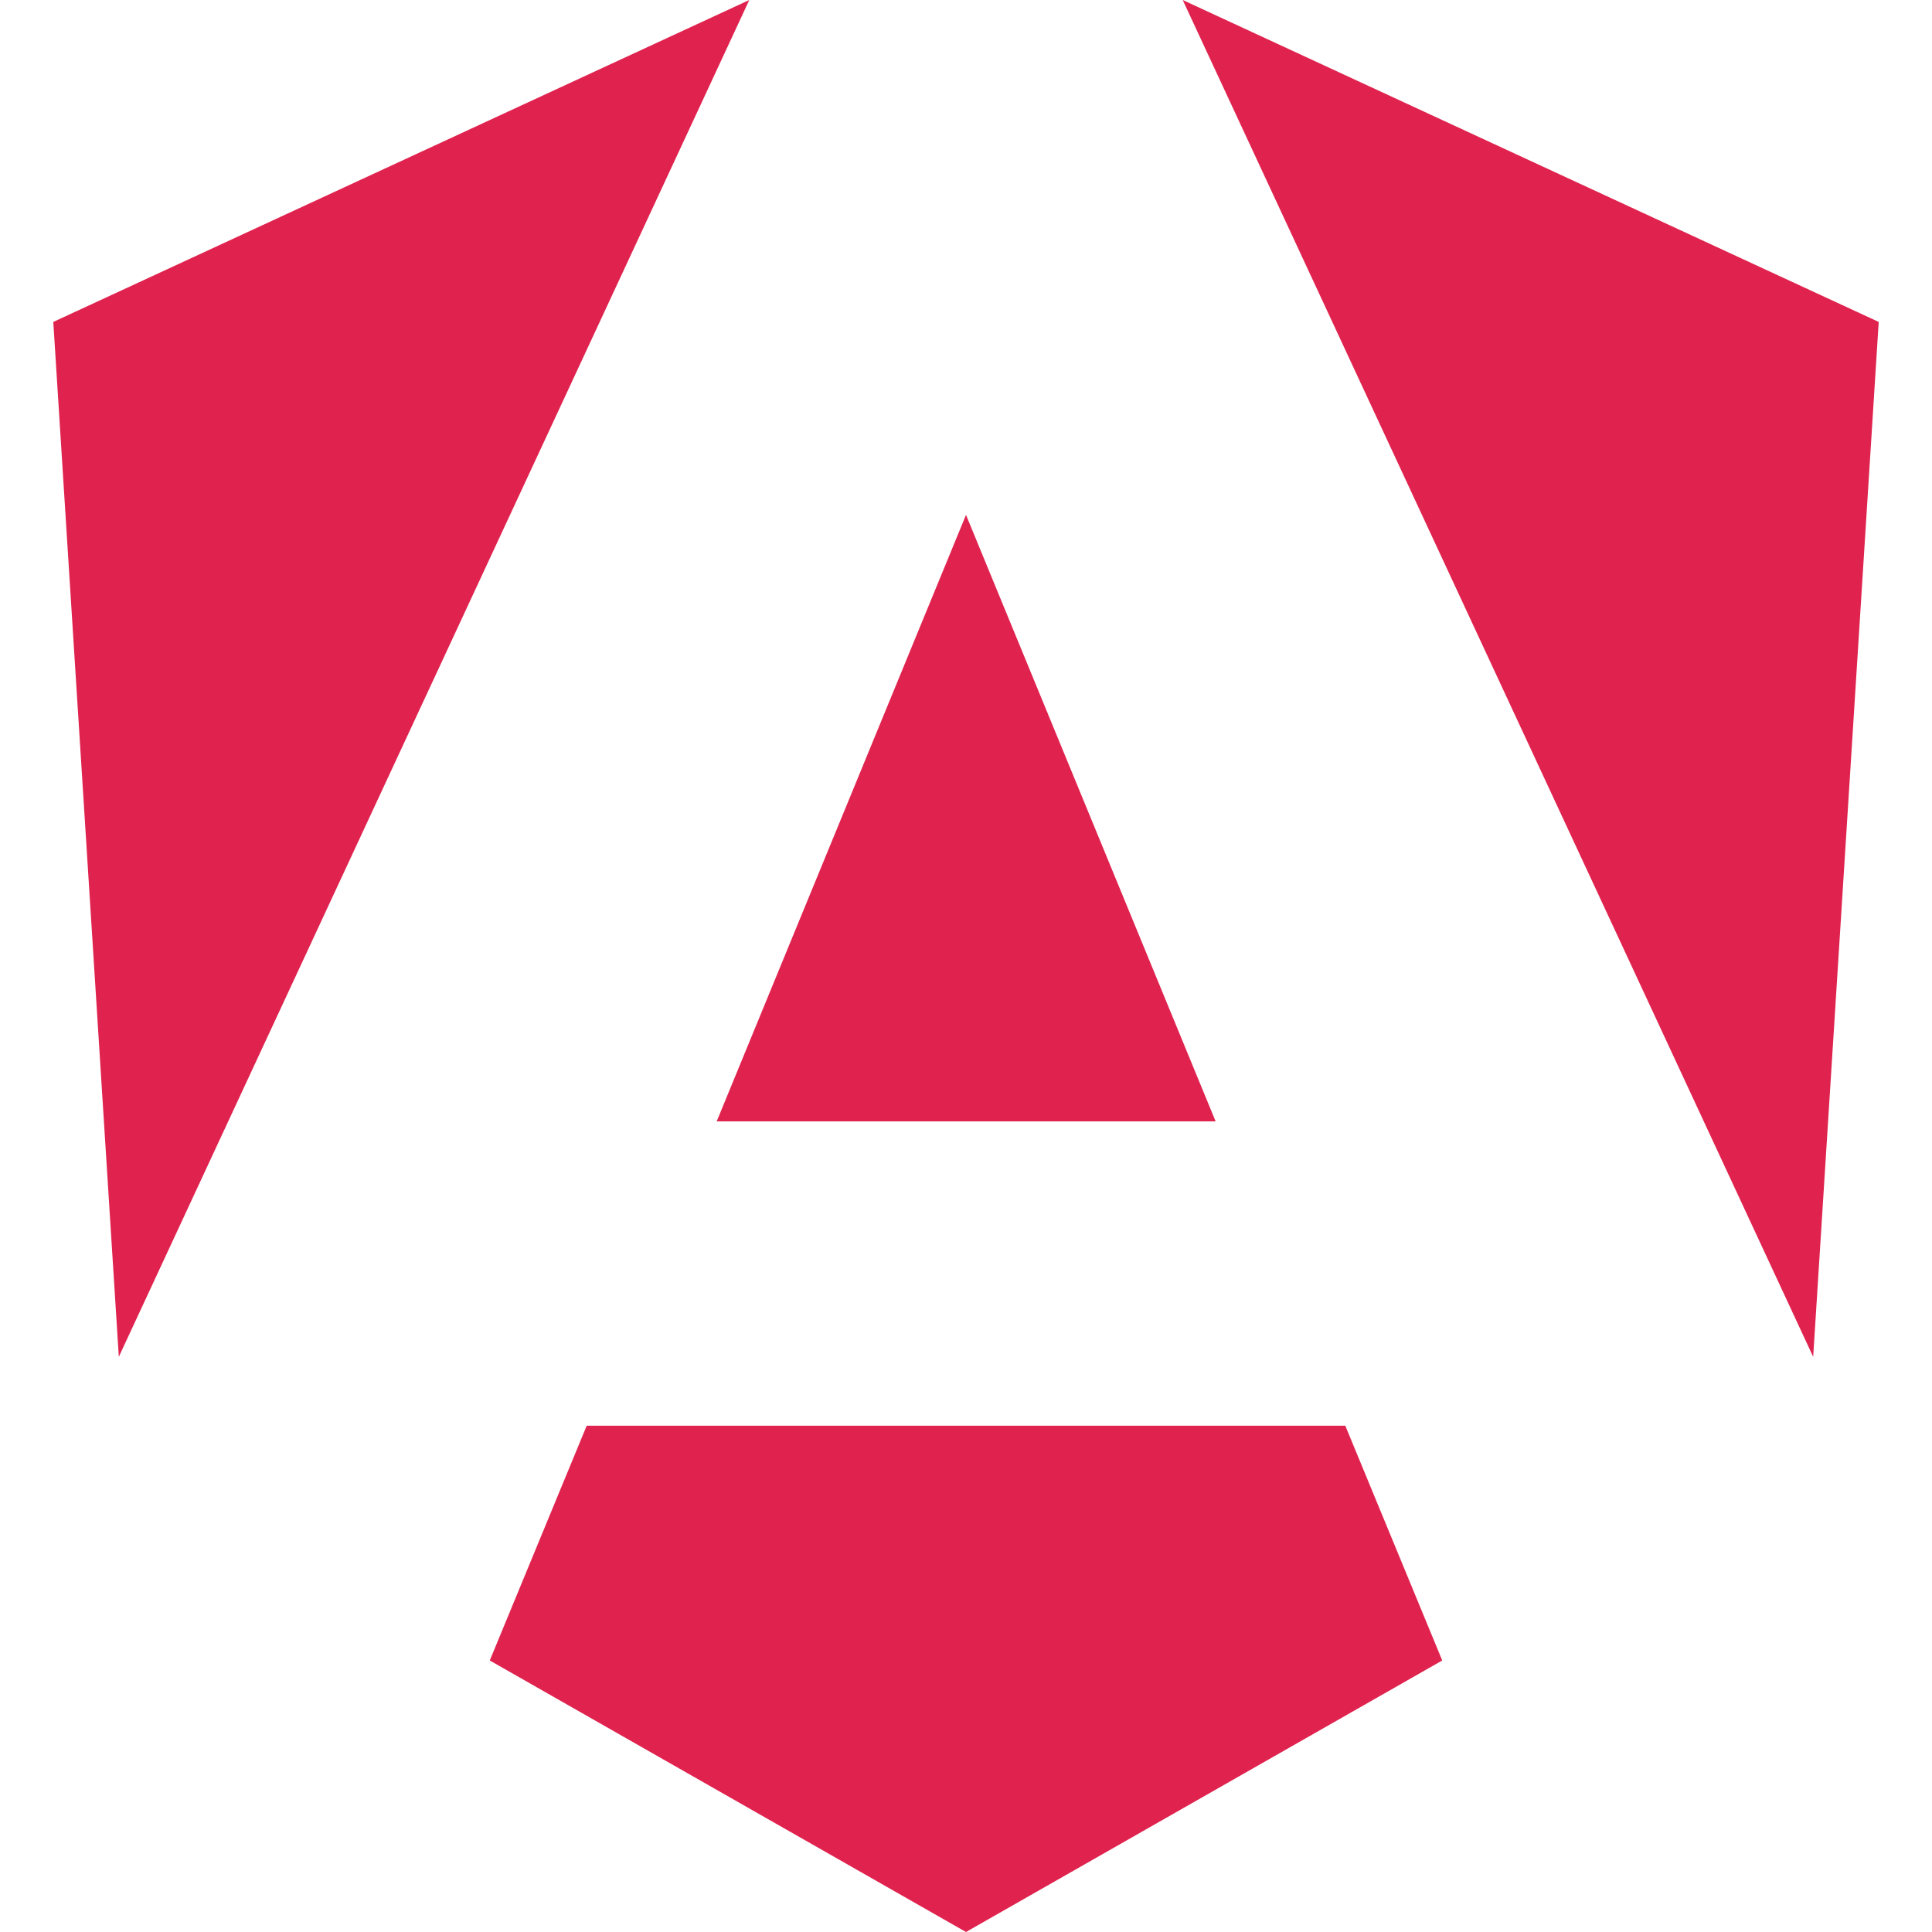
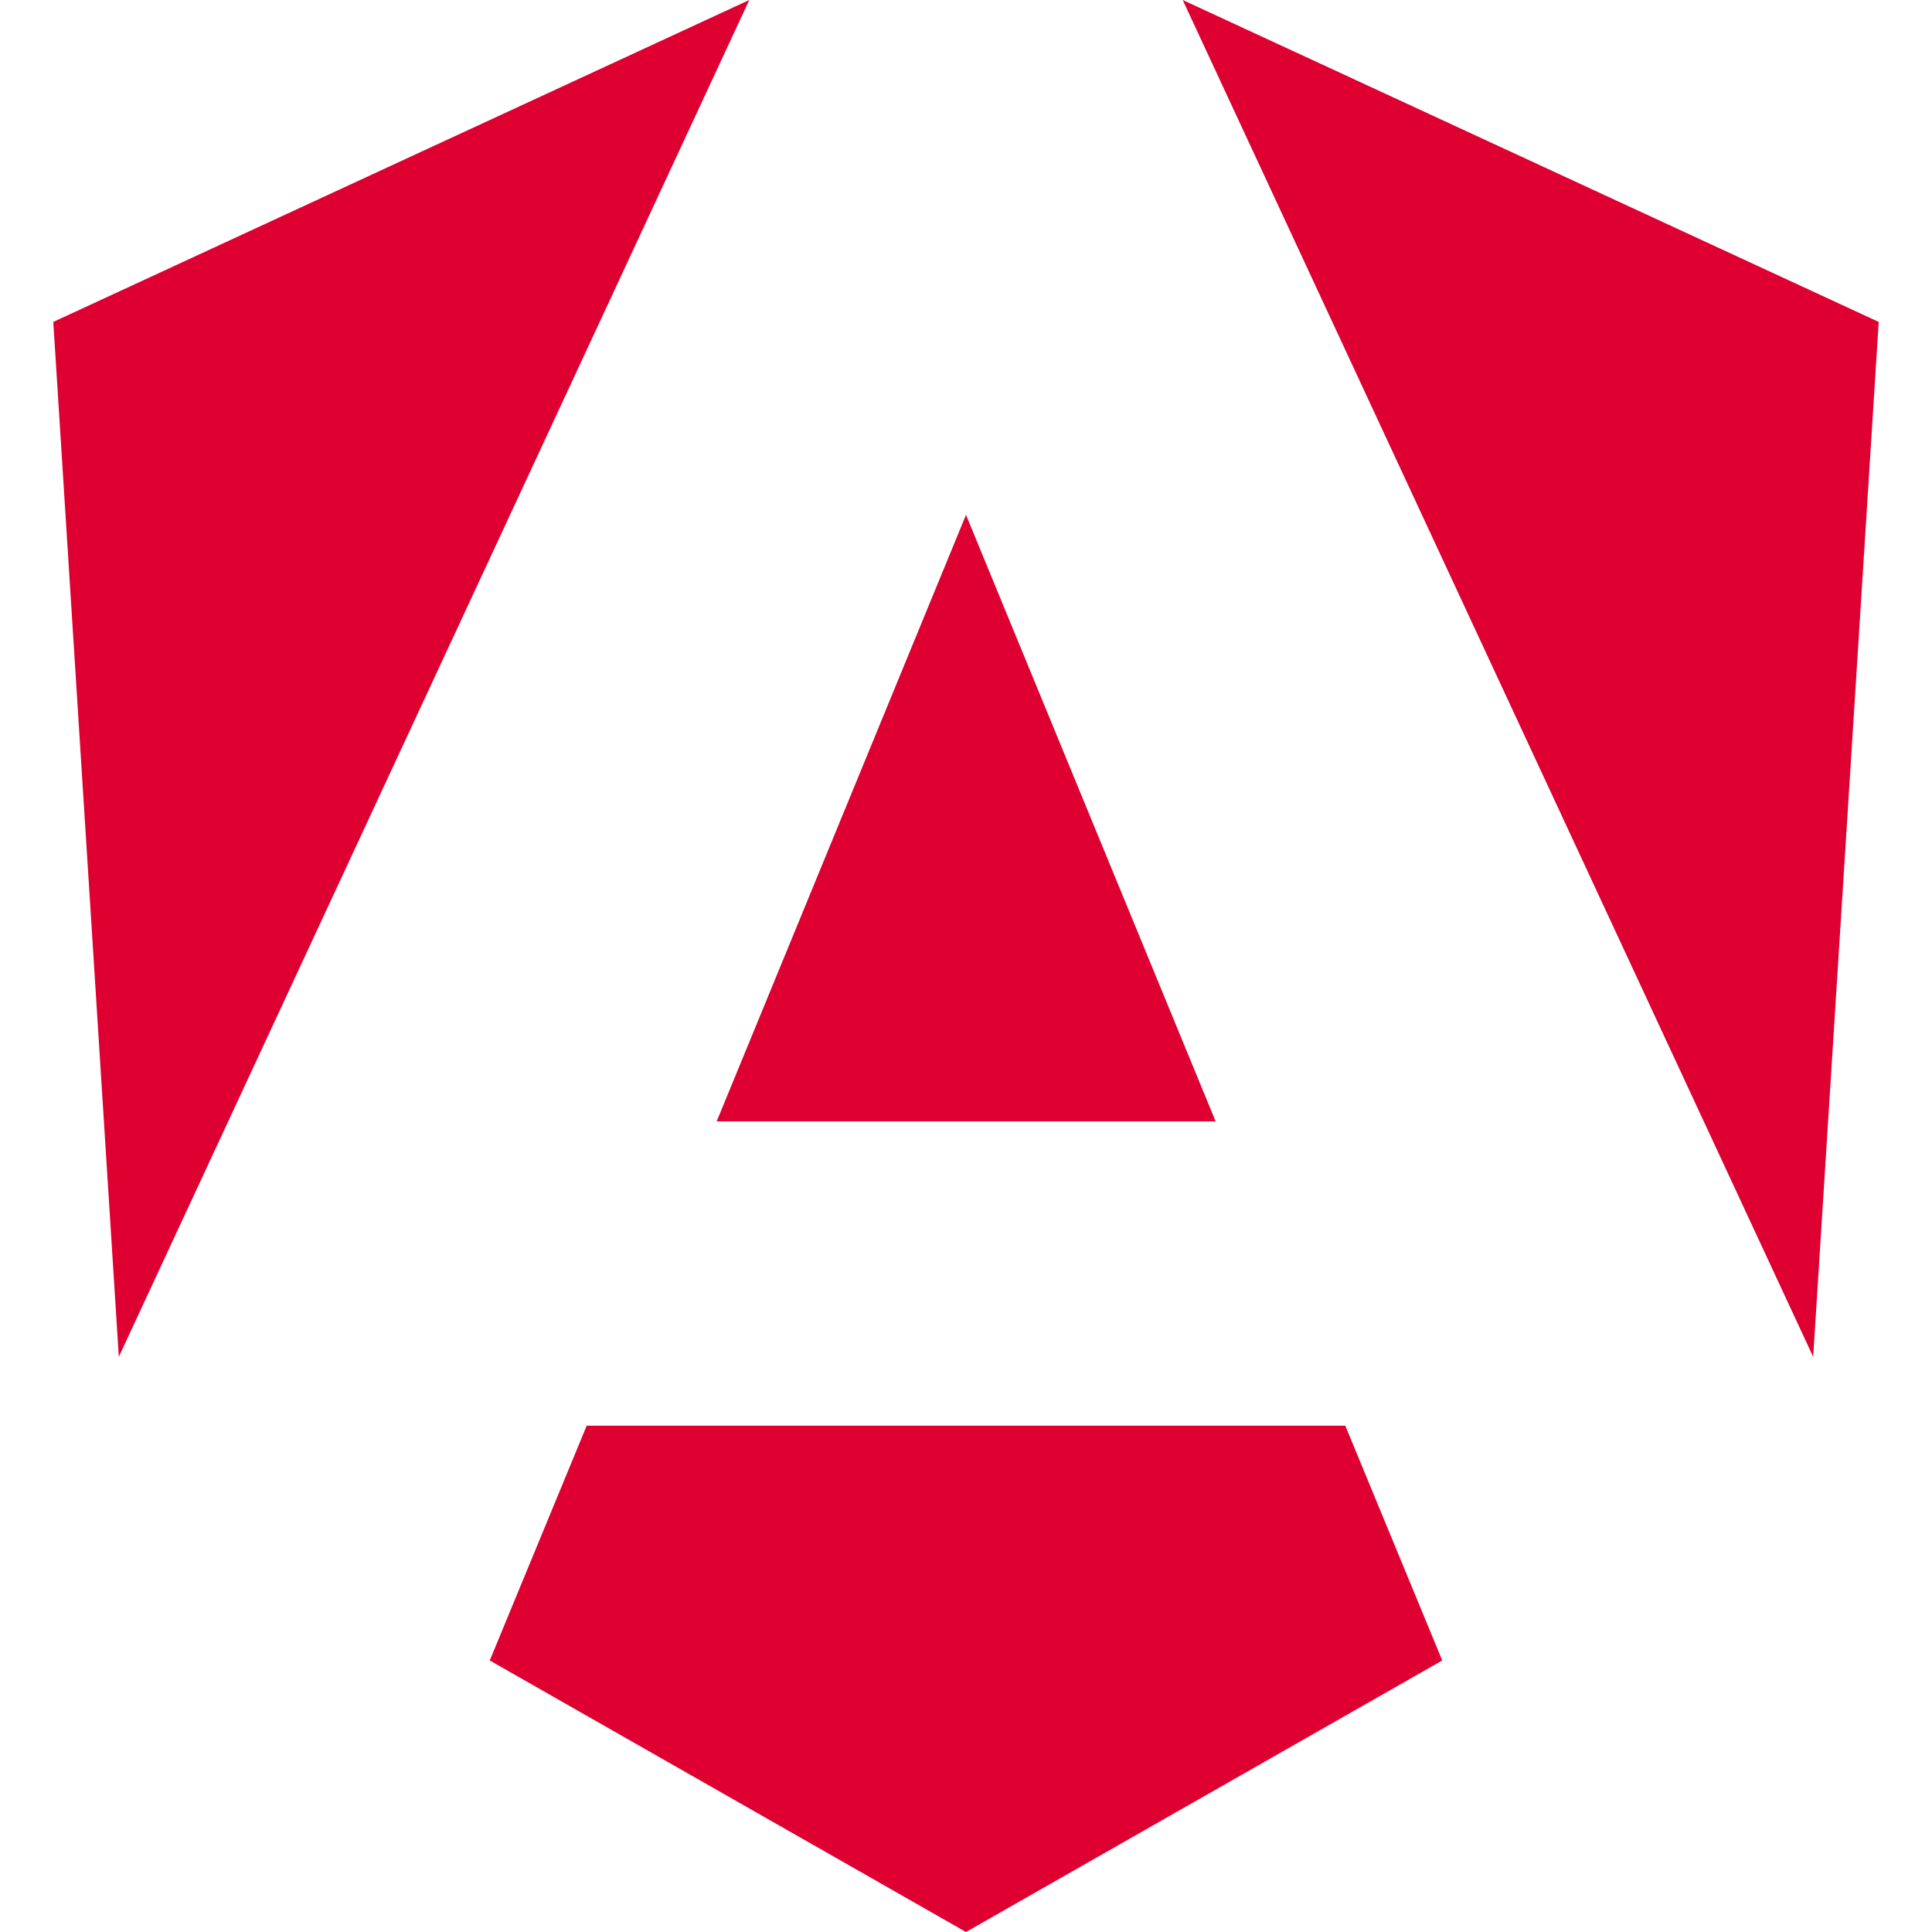
- <svg xmlns="http://www.w3.org/2000/svg" role="img" viewBox="0 0 24 24" fill="#E0234E">
+ <svg xmlns="http://www.w3.org/2000/svg" role="img" viewBox="0 0 24 24" fill="#dd0031">
  <path d="M16.712 17.711H7.288l-1.204 2.916L12 24l5.916-3.373-1.204-2.916ZM14.692 0l7.832 16.855.814-12.856L14.692 0ZM9.308 0 .662 3.999l.814 12.856L9.308 0Zm-.405 13.93h6.198L12 6.396 8.903 13.93Z" />
</svg>
